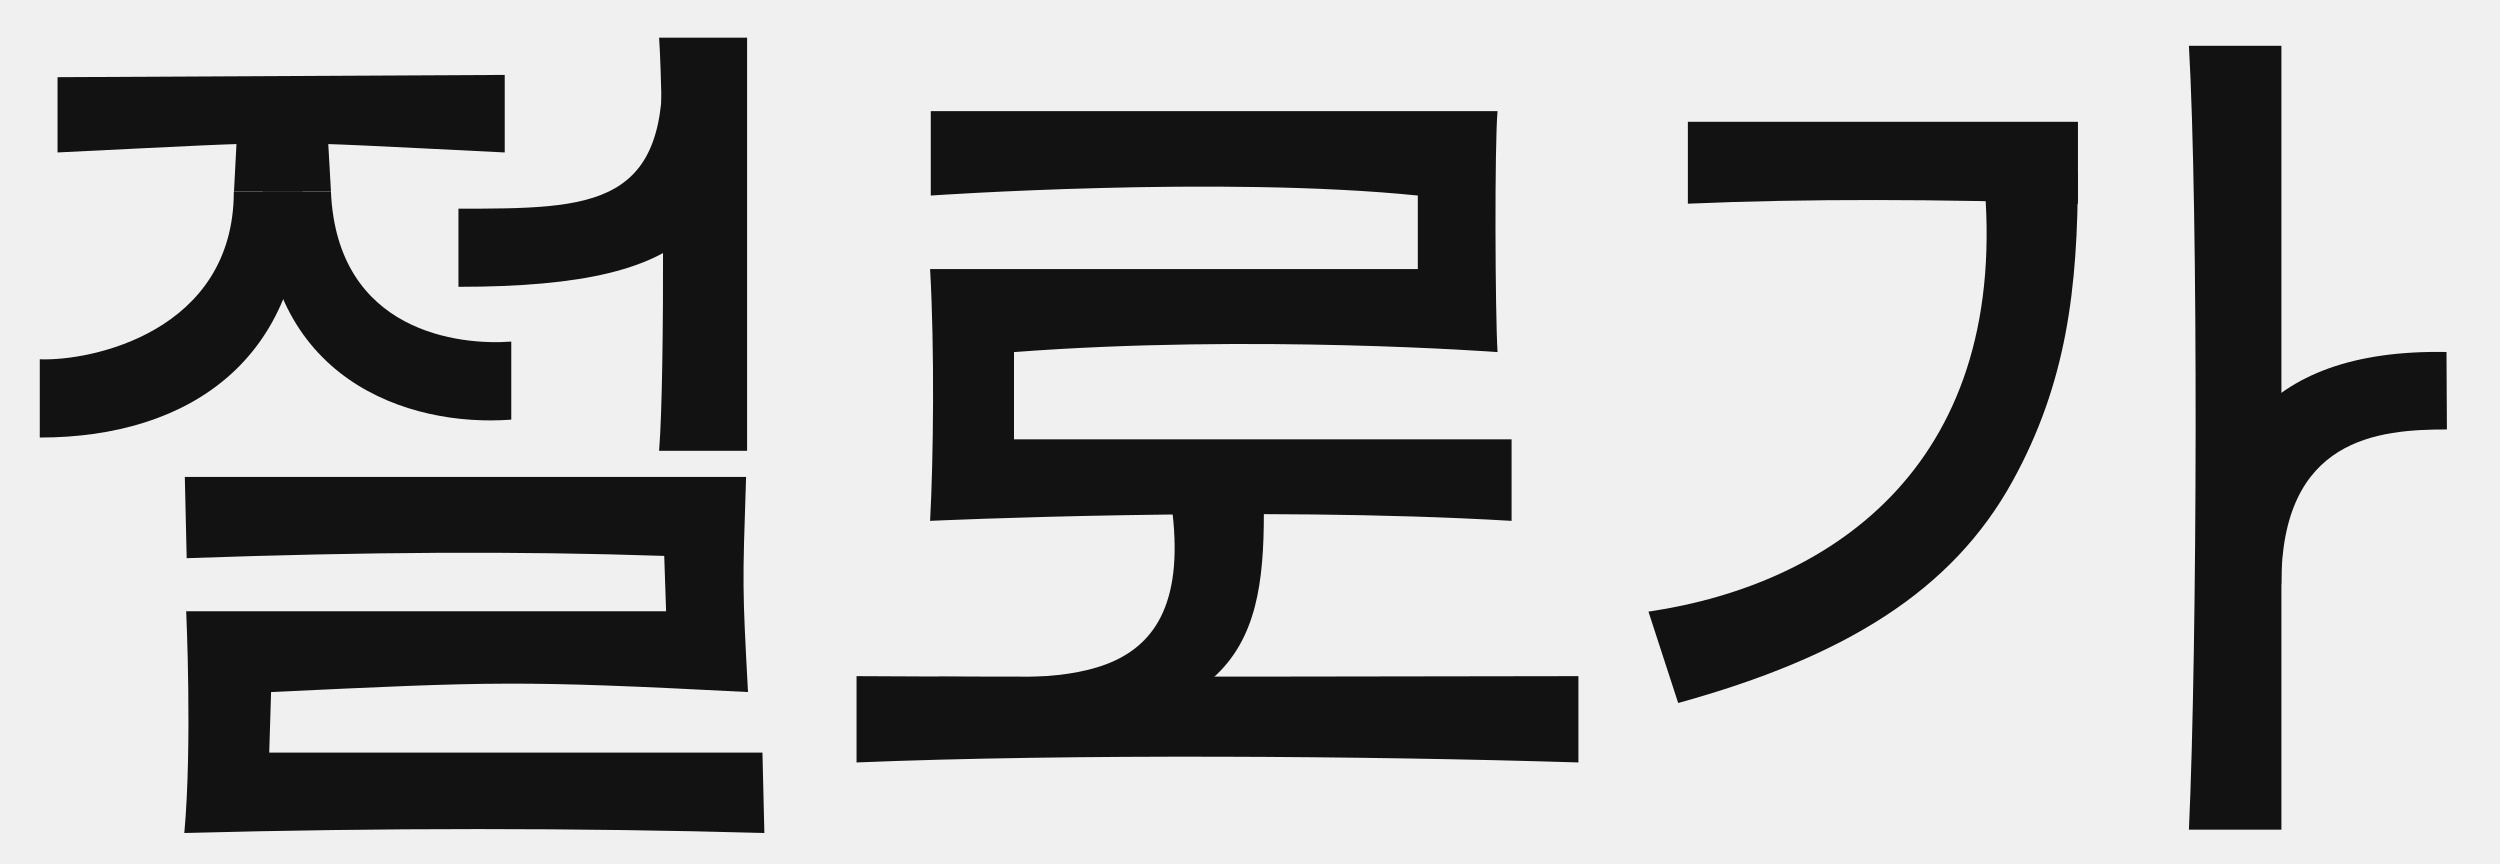
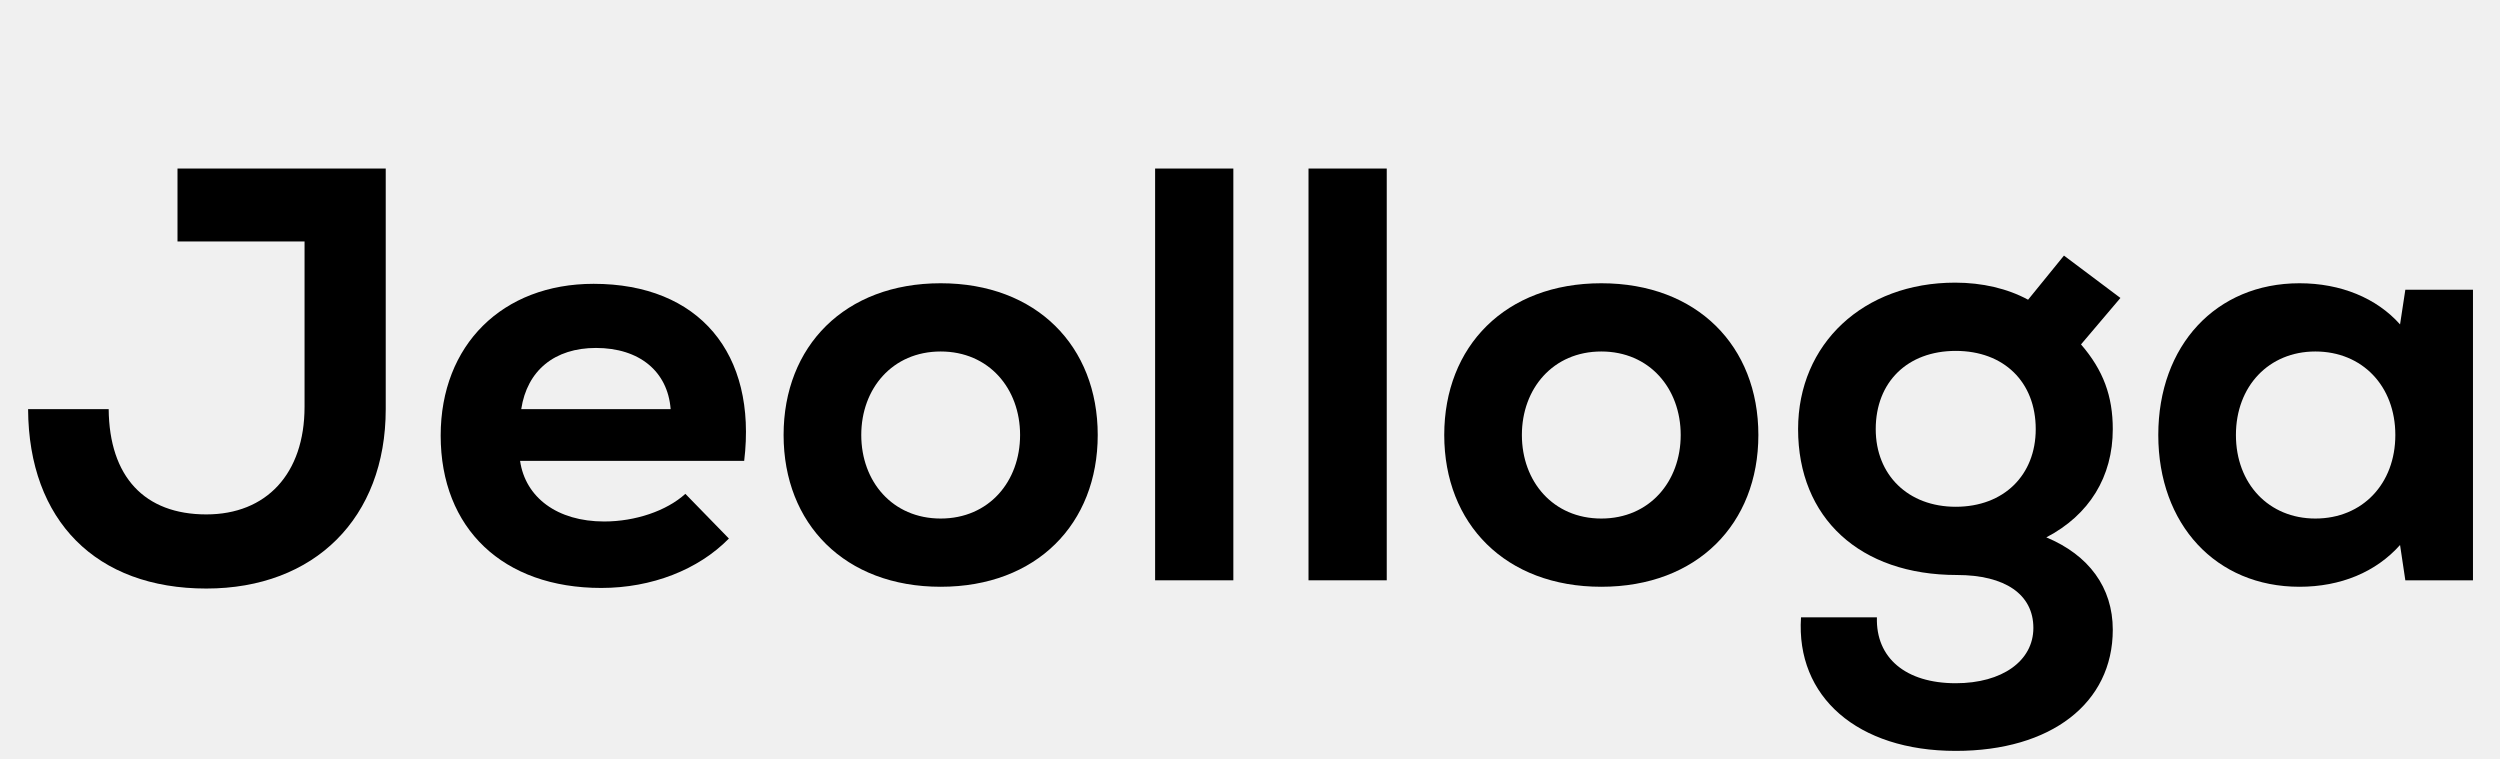
- <svg xmlns="http://www.w3.org/2000/svg" width="55" height="19" viewBox="0 0 55 19" fill="none">
-   <path d="M14.5 9.917C14.633 8.303 14.599 2.221 14.5 0.828H16.436V9.917H14.5Z" fill="#121212" />
-   <path d="M20.867 16.171L20.664 14.887C23.158 14.887 26.259 15.354 25.796 11.289H27.805C27.805 14.331 27.158 16.269 20.867 16.17V16.171Z" fill="#121212" />
-   <path d="M16.288 1.133H14.56C14.754 4.573 13.059 4.591 10.086 4.591V6.31C15.599 6.31 16.288 4.759 16.288 1.133Z" fill="#121212" />
-   <path d="M53.823 7.744L53.832 9.448C52.324 9.448 50.188 9.63 50.188 12.854L48.453 12.874C48.453 9.978 49.664 7.666 53.823 7.744Z" fill="#121212" />
-   <path d="M18.844 14.875C22.099 14.902 34.725 14.875 34.725 14.875V16.774C30.072 16.63 23.556 16.581 18.844 16.774V14.875Z" fill="#121212" />
-   <path d="M16.456 15.225C11.38 14.963 10.858 14.995 5.964 15.225L5.923 16.557H16.774L16.816 18.326C12.669 18.211 8.415 18.211 4.055 18.326C4.232 16.387 4.096 13.448 4.096 13.448H14.654L14.613 12.23C11.366 12.121 8.077 12.141 4.107 12.28L4.066 10.492H16.414C16.334 12.91 16.331 12.895 16.456 15.226V15.225Z" fill="#121212" />
-   <path d="M20.461 5.919H31.192V4.302C26.857 3.86 20.477 4.302 20.477 4.302V2.445H32.946C32.879 3.196 32.893 6.896 32.946 7.746C32.946 7.746 27.573 7.345 22.308 7.746V9.665H33.255V11.459C27.619 11.125 20.462 11.459 20.462 11.459C20.536 10.112 20.562 7.666 20.462 5.921L20.461 5.919Z" fill="#121212" />
-   <path d="M11.104 3.354C5.556 3.083 6.879 3.083 1.266 3.354V1.698L11.104 1.648V3.354Z" fill="#121212" />
-   <path d="M11.248 7.515V9.232C8.99 9.402 5.781 8.359 5.781 4.211H7.28C7.415 7.329 10.132 7.601 11.248 7.515Z" fill="#121212" />
-   <path d="M0.875 7.904V9.626C4.19 9.626 6.658 7.881 6.658 4.211H5.144C5.144 7.299 1.999 7.951 0.875 7.904Z" fill="#121212" />
-   <path d="M5.148 4.21L5.221 2.812H7.202L7.281 4.21H5.148Z" fill="#121212" />
-   <path d="M36.92 15.466L36.266 13.456C40.386 12.846 44.267 10.136 43.639 3.839L45.714 3.789C45.714 6.363 45.46 8.432 44.281 10.577C42.947 13.006 40.582 14.454 36.92 15.466Z" fill="#121212" />
-   <path d="M45.715 4.481C42.702 4.379 39.729 4.369 37.133 4.481V2.68H45.715V4.481Z" fill="#121212" />
-   <path d="M50.191 18.253H48.156C48.341 14.245 48.365 4.626 48.156 1.008H50.191V18.253Z" fill="#121212" />
+ <svg xmlns="http://www.w3.org/2000/svg" width="89" height="27" viewBox="0 0 89 27" fill="none">
+   <g clip-path="url(#clip0_7713_17972)">
+     <path d="M85.63 10.314H88.038V20.659H85.63L85.442 19.402C84.583 20.366 83.327 20.889 81.861 20.889C78.887 20.889 76.835 18.669 76.835 15.486C76.835 12.303 78.887 10.084 81.861 10.084C83.327 10.084 84.604 10.607 85.442 11.549L85.63 10.314ZM82.426 18.46C84.102 18.46 85.274 17.224 85.274 15.486C85.274 13.748 84.102 12.513 82.426 12.513C80.772 12.513 79.599 13.748 79.599 15.486C79.599 17.224 80.772 18.46 82.426 18.46Z" fill="black" />
+     <path d="M75.215 15.277C75.215 16.973 74.378 18.334 72.849 19.13C74.357 19.758 75.215 20.91 75.215 22.418C75.215 25.035 73.016 26.732 69.624 26.732C66.127 26.732 63.928 24.805 64.116 21.978H66.818C66.776 23.423 67.844 24.323 69.624 24.323C71.278 24.323 72.388 23.528 72.388 22.355C72.388 21.161 71.383 20.47 69.666 20.47C66.21 20.47 64.012 18.439 64.012 15.277C64.012 12.24 66.336 10.062 69.603 10.062C70.566 10.062 71.467 10.272 72.2 10.67L73.477 9.099L75.487 10.607L74.084 12.261C74.88 13.183 75.215 14.104 75.215 15.277ZM69.624 18.041C71.341 18.041 72.472 16.91 72.472 15.277C72.472 13.601 71.341 12.492 69.624 12.492C67.907 12.492 66.776 13.601 66.776 15.277C66.776 16.91 67.928 18.041 69.624 18.041Z" fill="black" />
+     <path d="M57.006 20.889C53.593 20.889 51.415 18.648 51.415 15.486C51.415 12.324 53.593 10.084 57.006 10.084C60.42 10.084 62.598 12.324 62.598 15.486C62.598 18.648 60.42 20.889 57.006 20.889ZM57.006 18.46C58.724 18.46 59.833 17.141 59.833 15.486C59.833 13.832 58.724 12.513 57.006 12.513C55.289 12.513 54.179 13.832 54.179 15.486C54.179 17.141 55.289 18.46 57.006 18.46Z" fill="black" />
+     <path d="M46.583 20.659V6H49.368V20.659H46.583Z" fill="black" />
+     <path d="M41.122 20.659V6H43.907V20.659H41.122Z" fill="black" />
+     <path d="M33.488 20.889C30.074 20.889 27.896 18.648 27.896 15.486C27.896 12.324 30.074 10.084 33.488 10.084C36.901 10.084 39.079 12.324 39.079 15.486C39.079 18.648 36.901 20.889 33.488 20.889ZM33.488 18.46C35.205 18.46 36.315 17.141 36.315 15.486C36.315 13.832 35.205 12.513 33.488 12.513C31.771 12.513 30.661 13.832 30.661 15.486C30.661 17.141 31.771 18.46 33.488 18.46Z" fill="black" />
+     <path d="M21.132 10.104C24.881 10.104 26.954 12.576 26.493 16.408H18.515C18.703 17.706 19.834 18.565 21.509 18.565C22.619 18.565 23.729 18.188 24.399 17.581L25.949 19.172C24.86 20.282 23.205 20.931 21.404 20.931C17.907 20.931 15.688 18.816 15.688 15.507C15.688 12.282 17.886 10.104 21.132 10.104ZM21.216 12.387C19.75 12.387 18.766 13.183 18.556 14.565H23.875C23.771 13.225 22.766 12.387 21.216 12.387Z" fill="black" />
+     <path d="M6.319 6H13.732V14.565C13.732 18.439 11.198 20.952 7.345 20.952C3.429 20.952 1.021 18.544 1 14.565H3.869C3.89 16.973 5.146 18.313 7.345 18.313C9.481 18.313 10.842 16.869 10.842 14.481V8.597H6.319V6Z" fill="black" />
+   </g>
+   <defs>
+     <clipPath id="clip0_7713_17972">
+       <rect width="89" height="27" fill="white" />
+     </clipPath>
+   </defs>
</svg>
